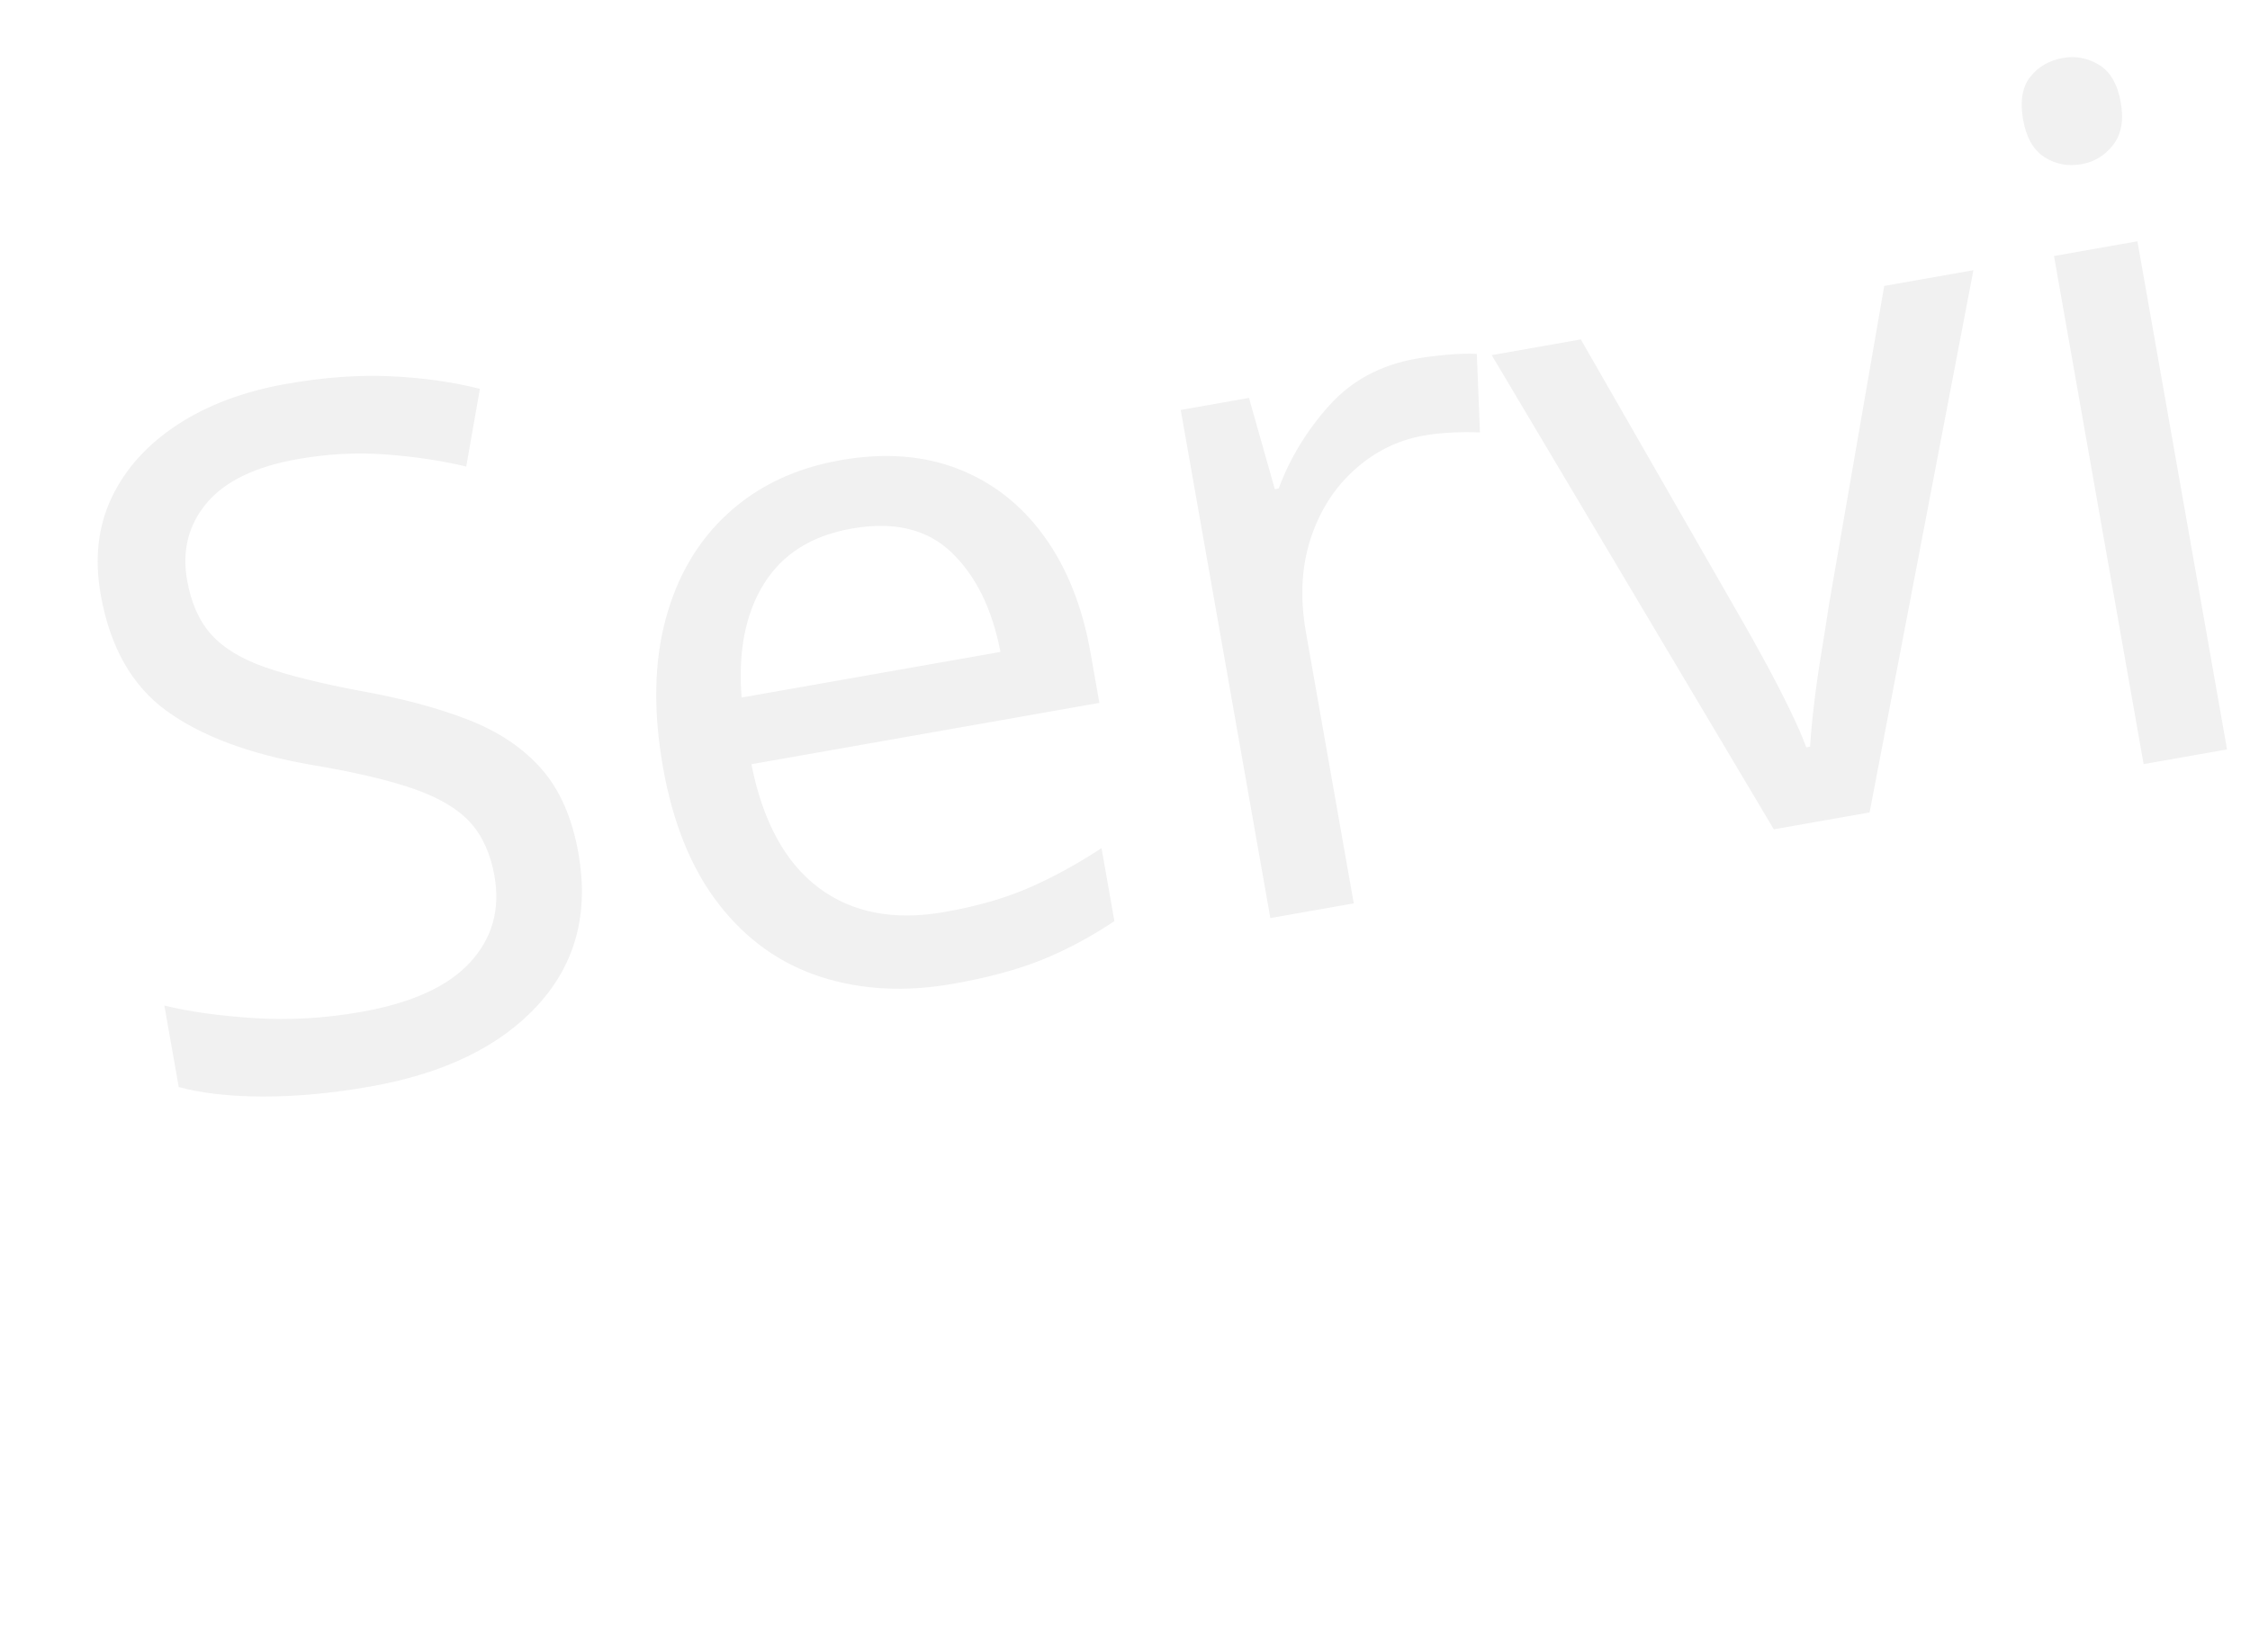
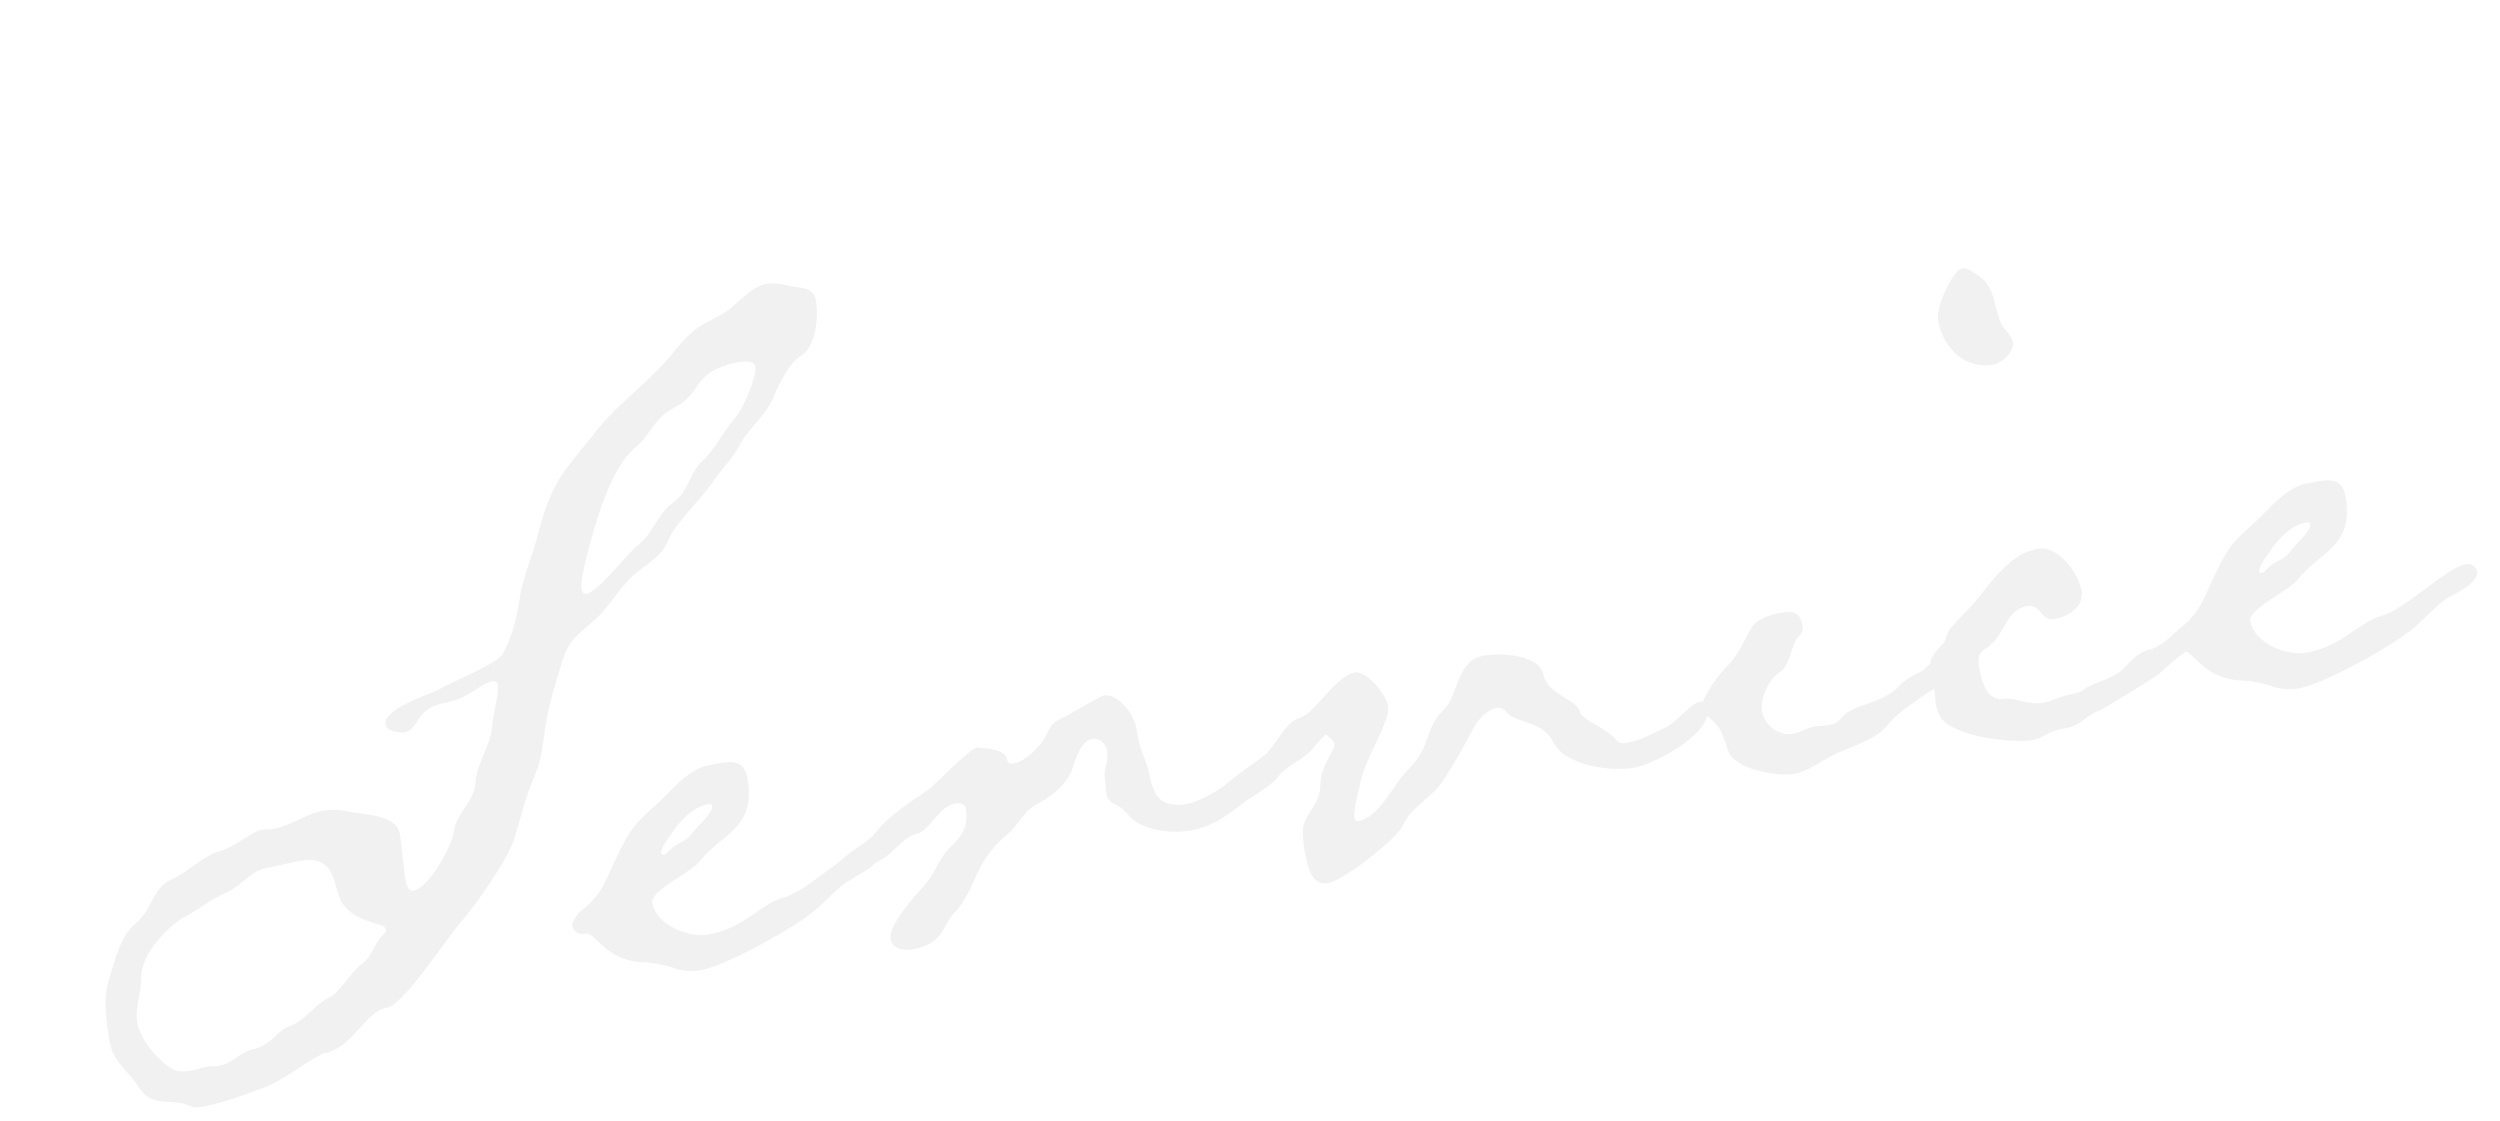
- <svg xmlns="http://www.w3.org/2000/svg" width="619.277" height="454.612" viewBox="0 0 619.277 454.612">
-   <text id="Service" transform="translate(36.987 307.876) rotate(-10)" fill="#f1f1f1" font-size="265" font-family="EmilyAustin, Emily Austin">
-     <tspan x="0" y="0">Service</tspan>
-   </text>
+ <svg xmlns="http://www.w3.org/2000/svg" width="568.333" height="254.711" viewBox="0 0 568.333 254.711">
+   <path id="パス_47145" data-name="パス 47145" d="M82.415-12.985c0,.265-.265.53-.53.8-2.65,1.59-3.445,4.5-6.095,5.83C72.61-4.77,69.43-.53,66.78,0c-3.445,1.06-6.095,4.24-9.8,4.77-3.445.8-4.24,3.18-8.48,3.71-3.445,0-5.83,2.385-8.48,2.385-1.06,0-2.12-.265-3.18-.265-.795,0-2.12.265-3.445.265a11.761,11.761,0,0,1-3.445-.53c-3.445-2.12-6.89-8.48-6.89-12.19s2.12-6.625,2.65-10.07C26.5-16.96,33.39-22.26,37.9-23.85c3.445-1.06,6.625-2.915,10.07-3.71,3.71-.795,6.36-3.975,10.07-3.975,2.65,0,5.3-.265,7.95-.265,9.01,0,5.83,7.95,7.95,11.66s4.77,4.24,8.215,6.36C82.15-13.515,82.415-13.25,82.415-12.985ZM187.355-124.55c0,2.385-4.505,9.01-6.36,10.6-3.445,2.65-5.83,6.36-9.54,8.745-3.18,2.12-4.24,6.36-7.95,7.95s-5.83,6.36-9.275,7.95c-3.445,1.855-10.6,9.01-13.78,9.01-.53,0-.795-.53-.795-1.325,0-1.855,2.65-7.685,3.71-9.805,2.915-6.095,7.685-15.9,13.78-19.61,4.24-2.385,5.3-5.83,10.335-7.42,7.155-2.12,5.3-7.42,15.9-7.685C184.97-126.14,187.355-125.875,187.355-124.55Zm16.165-12.19c0-3.71-3.445-3.445-6.1-4.77a11.11,11.11,0,0,0-4.24-1.06c-2.915,0-5.3,1.855-7.685,3.18-5.565,3.71-8.215,1.59-15.635,8.215-6.1,5.565-14.045,9.01-20.4,14.575-8.745,7.95-11.66,8.745-17.225,20.67-1.855,4.24-4.505,8.215-6.36,12.72-1.325,4.24-3.445,9.54-6.36,12.985-1.59,2.12-12.455,4.24-15.9,5.565-2.65.8-13.25,2.12-13.25,5.83,0,1.325,2.915,2.385,3.975,2.385,3.445,0,3.18-5.035,10.335-5.035,5.83,0,8.215-2.915,11.395-2.915a.971.971,0,0,1,1.06,1.06c0,1.855-2.385,6.625-2.915,9.01-1.06,4.24-4.5,7.155-5.83,11.4-1.06,5.035-5.565,6.36-6.89,10.6-1.06,3.18-7.685,11.66-11.395,11.66-1.325,0-1.325-1.855-1.325-2.65,0-3.71.53-7.155.53-10.6,0-4.77-8.215-5.83-11.66-7.42a13.46,13.46,0,0,0-4.505-.795c-3.975,0-7.95,2.12-12.19,2.12-.8,0-1.59-.265-2.385-.265-2.385,0-6.89,2.915-10.6,3.18-3.975.53-7.155,3.18-11.13,4.24C31.8-31.8,31-26.765,26.765-24.38s-6.1,7.42-8.215,11.395c-2.385,4.24-2.385,10.07-2.385,14.575s3.445,7.42,4.77,11.13c2.12,5.035,6.89,3.445,10.335,5.83a5.15,5.15,0,0,0,3.445.8c4.77,0,9.805-1.06,14.31-1.855s12.985-5.3,14.84-5.3c6.36,0,10.6-7.685,15.635-7.685,3.975,0,16.165-13.25,19.875-16.165,3.975-3.18,12.72-11.925,15.105-16.165,2.385-4.505,4.24-9.275,7.155-13.515,2.65-3.975,3.18-7.155,4.77-11.66a81.883,81.883,0,0,1,3.71-8.48c3.71-7.155,3.445-8.215,10.07-11.925,5.035-2.65,8.215-7.685,13.25-10.07,3.445-1.855,5.83-2.65,7.95-6.1,2.385-3.445,8.745-7.42,12.19-11.13,2.385-2.385,5.3-4.24,7.42-7.155,2.65-3.18,6.625-5.3,9.01-8.745,1.59-2.65,5.035-7.42,7.95-8.48C201.665-126.4,203.52-133.295,203.52-136.74Zm-43.2,108.915c0,1.59-4.505,4.24-5.83,5.565s-3.445,1.325-5.035,2.385c-.53.265-1.325,1.06-1.855,1.06s-.53-.265-.53-.53c0-1.06,2.385-3.18,3.18-3.975,2.12-2.385,5.83-5.035,9.01-5.035C159.795-28.355,160.325-28.355,160.325-27.825ZM195.835-10.6a2.164,2.164,0,0,0-2.385-2.12c-4.24,0-15.1,7.685-20.67,8.215S162.71.8,154.495.8c-4.77,0-11.4-4.24-11.4-9.275,0-2.915,10.07-5.3,12.19-7.42,5.83-5.3,14.045-5.035,14.045-16.7,0-3.975-2.385-4.5-5.565-4.5h-2.385c-5.3,0-10.07,4.77-14.575,7.42-5.3,3.18-6.625,5.035-10.07,9.805-3.71,5.3-4.77,7.685-10.335,10.6-.795.795-2.12,1.59-2.12,2.915a2.407,2.407,0,0,0,2.65,2.12c2.385,0,2.915,6.1,10.865,8.48a25.9,25.9,0,0,1,7.95,2.915,11.711,11.711,0,0,0,5.83,1.325c5.565,0,24.38-6.36,29.15-9.805,2.385-1.59,5.3-3.71,7.95-4.77C190.535-6.625,195.835-8.215,195.835-10.6ZM288.85-15.1a2.562,2.562,0,0,0-2.385-2.385c-1.325,0-12.72,7.95-20.14,7.95-2.385,0-5.035-.8-6.1-3.18a16.309,16.309,0,0,1-.795-4.77c0-3.18-1.06-5.565-1.06-8.745V-28.62c0-2.915-2.65-8.48-6.1-8.48-.53,0-7.685,2.65-9.275,3.18-5.035,1.06-3.71,2.915-7.155,5.565-1.59,1.325-4.24,2.915-6.36,2.915-.795,0-1.325-.265-1.325-1.325,0-2.12-4.24-3.18-6.1-3.71-1.855,0-10.6,6.36-12.455,7.42-4.5,2.12-10.07,4.24-13.78,7.685-2.385,2.385-10.865,4.24-10.865,7.685a2.164,2.164,0,0,0,2.385,2.12c1.855,0,5.83-2.915,8.48-3.445,2.65-.8,6.625-4.5,9.01-4.5,3.18,0,6.1-5.3,10.07-5.3,1.06,0,2.12.53,2.12,1.59,0,3.445-1.59,5.83-4.505,7.685-3.445,2.12-4.77,5.565-7.95,7.95-2.385,1.855-9.54,7.42-9.54,10.6,0,2.385,2.65,3.18,4.505,3.18,7.155,0,7.42-3.975,10.6-6.36,6.36-4.77,6.1-10.335,15.105-15.635,2.915-1.59,4.5-4.505,7.685-5.565,3.445-1.06,7.155-2.915,9.275-6.1,1.06-2.12,3.18-6.36,5.83-6.36,1.855,0,2.915,1.59,2.915,3.445,0,2.12-1.59,3.71-1.59,5.83,0,1.325-.265,2.385-.265,3.445a2.935,2.935,0,0,0,1.325,2.65c3.445,2.385,1.855,3.975,6.625,6.625a20.36,20.36,0,0,0,9.54,2.385,18.362,18.362,0,0,0,5.3-.8c3.445-.795,11.925-5.565,15.105-7.95A3.823,3.823,0,0,0,288.85-15.1ZM386.9-10.07c0-.8,0-2.12-1.325-2.12-2.12,0-6.36,3.975-9.01,4.5-2.915.795-5.83,1.855-8.745,1.855-1.325,0-2.12-.265-2.65-1.325-1.325-2.65-6.89-5.565-6.89-7.685,0-2.385-6.625-5.3-6.625-9.275,0-5.035-8.745-6.89-12.72-6.89-6.36,0-6.89,7.685-11.13,10.6-5.3,3.71-3.71,7.42-10.6,12.19-3.445,2.385-7.95,9.275-12.72,9.275-.8,0-.8-.53-.8-1.06,0-1.59,2.12-6.095,2.915-7.95,1.855-4.77,9.01-12.19,9.01-15.635,0-2.65-3.445-8.745-6.1-8.745-4.505,0-10.335,7.42-14.045,7.95-4.24.53-6.625,6.095-11.13,7.95-1.855.53-13.78,6.625-13.78,8.215,0,1.325,2.915,1.855,3.975,1.855,2.385,0,11.395-3.71,13.25-5.3,2.65-2.65,6.1-2.915,9.01-5.035a35.623,35.623,0,0,1,3.71-2.915c.53.53,1.59,1.59,1.59,2.385,0,1.59-3.975,4.24-4.77,8.745-1.06,5.035-5.3,5.83-5.83,10.07a25.712,25.712,0,0,0-.265,4.5c0,2.915,0,7.685,3.975,7.685,3.445,0,17.225-7.155,19.08-10.07,2.12-3.445,7.685-5.035,10.865-8.48,2.915-3.18,5.565-6.36,8.215-9.8,1.325-1.855,3.975-4.24,6.36-4.24a2.36,2.36,0,0,1,2.12,1.325c1.59,2.915,7.95,3.445,9.275,8.48C352.715-3.18,362.785,0,368.35,0,372.855,0,386.9-4.505,386.9-10.07Zm57.77-.8c0-1.325-1.59-1.59-2.65-1.59a9.237,9.237,0,0,0-4.505,1.59c-1.855,1.325-3.71.8-6.89,3.18-4.24,3.18-10.865,2.12-13.78,4.5A4.069,4.069,0,0,1,413.4-1.855c-1.06,0-2.12-.265-2.915-.265-1.855,0-3.445.8-5.3.8a6.35,6.35,0,0,1-6.1-6.1c0-3.18,2.915-7.155,5.565-8.215,2.915-1.325,3.445-5.83,5.83-7.42a2.583,2.583,0,0,0,1.06-2.385c0-3.18-2.12-3.445-4.5-3.445-2.65,0-5.83.53-7.42,2.65-2.12,2.65-3.975,5.565-6.89,7.42-1.59,1.06-6.89,6.1-6.89,7.95,0,1.59,1.59,2.915,2.385,4.24C389.55-4.77,389.55-1.855,390.08.53c1.325,3.975,9.805,7.155,13.78,7.155,3.445,0,7.155-2.12,10.335-2.915,4.24-1.06,9.54-1.59,12.72-4.5,2.915-2.385,5.83-3.445,9.01-5.035C438.31-5.83,444.67-7.685,444.67-10.865Zm25.175-69.43c0-1.855-1.855-3.445-2.12-5.565-.53-3.18,0-7.42-2.385-10.07-1.06-1.06-2.65-2.915-3.975-2.915-2.12,0-7.42,7.685-7.42,10.6,0,6.36,3.975,12.19,10.6,12.19C466.665-76.055,469.845-78.175,469.845-80.295Zm36.835,69.96c0-1.59-1.855-2.12-3.18-2.12-5.565,0-10.6,6.095-15.1,6.36-3.445.265-4.77,2.12-7.42,3.71C477.8-.8,475.41-1.06,472.5,0a5.342,5.342,0,0,1-2.915.8c-3.445,0-4.77.8-7.155.8-3.445,0-6.36-2.385-8.48-2.385-4.24,0-4.505-5.035-4.505-8.215,0-2.65,1.06-3.445,2.65-3.975,4.24-1.855,5.565-7.685,10.335-7.685,3.71,0,2.385,3.975,5.83,3.975,3.18,0,7.155-1.59,7.155-5.3,0-3.975-3.445-11.13-8.215-11.13-.53,0-1.325.265-2.12.265-3.975.53-8.745,4.505-11.66,7.155-2.65,2.65-5.83,4.505-8.745,6.89-1.325,1.06-1.325,2.65-2.65,3.445-2.12,1.59-3.71,2.915-3.71,5.565,0,1.325.265,2.385.265,3.445,0,1.59-.265,2.915-.265,4.24A9.526,9.526,0,0,0,438.84.8c1.855,4.77,15.1,8.745,19.61,8.745,2.385,0,4.24-1.325,6.36-1.325h1.855c3.18,0,5.3-2.385,8.215-2.65.8-.265,13.78-5.3,14.575-5.83a58.33,58.33,0,0,1,6.89-3.975,28.9,28.9,0,0,0,8.215-3.71C505.62-8.48,506.68-9.275,506.68-10.335Zm22.525-17.49c0,1.59-4.505,4.24-5.83,5.565s-3.445,1.325-5.035,2.385c-.53.265-1.325,1.06-1.855,1.06s-.53-.265-.53-.53c0-1.06,2.385-3.18,3.18-3.975,2.12-2.385,5.83-5.035,9.01-5.035C528.675-28.355,529.205-28.355,529.205-27.825ZM564.715-10.6a2.164,2.164,0,0,0-2.385-2.12c-4.24,0-15.1,7.685-20.67,8.215S531.59.8,523.375.8C518.6.8,511.98-3.445,511.98-8.48c0-2.915,10.07-5.3,12.19-7.42,5.83-5.3,14.045-5.035,14.045-16.7,0-3.975-2.385-4.5-5.565-4.5h-2.385c-5.3,0-10.07,4.77-14.575,7.42-5.3,3.18-6.625,5.035-10.07,9.805-3.71,5.3-4.77,7.685-10.335,10.6-.795.795-2.12,1.59-2.12,2.915a2.407,2.407,0,0,0,2.65,2.12c2.385,0,2.915,6.1,10.865,8.48a25.894,25.894,0,0,1,7.95,2.915,11.711,11.711,0,0,0,5.83,1.325c5.565,0,24.38-6.36,29.15-9.805,2.385-1.59,5.3-3.71,7.95-4.77C559.415-6.625,564.715-8.215,564.715-10.6Z" transform="translate(8.838 238.467) rotate(-10)" fill="#f1f1f1" />
</svg>
